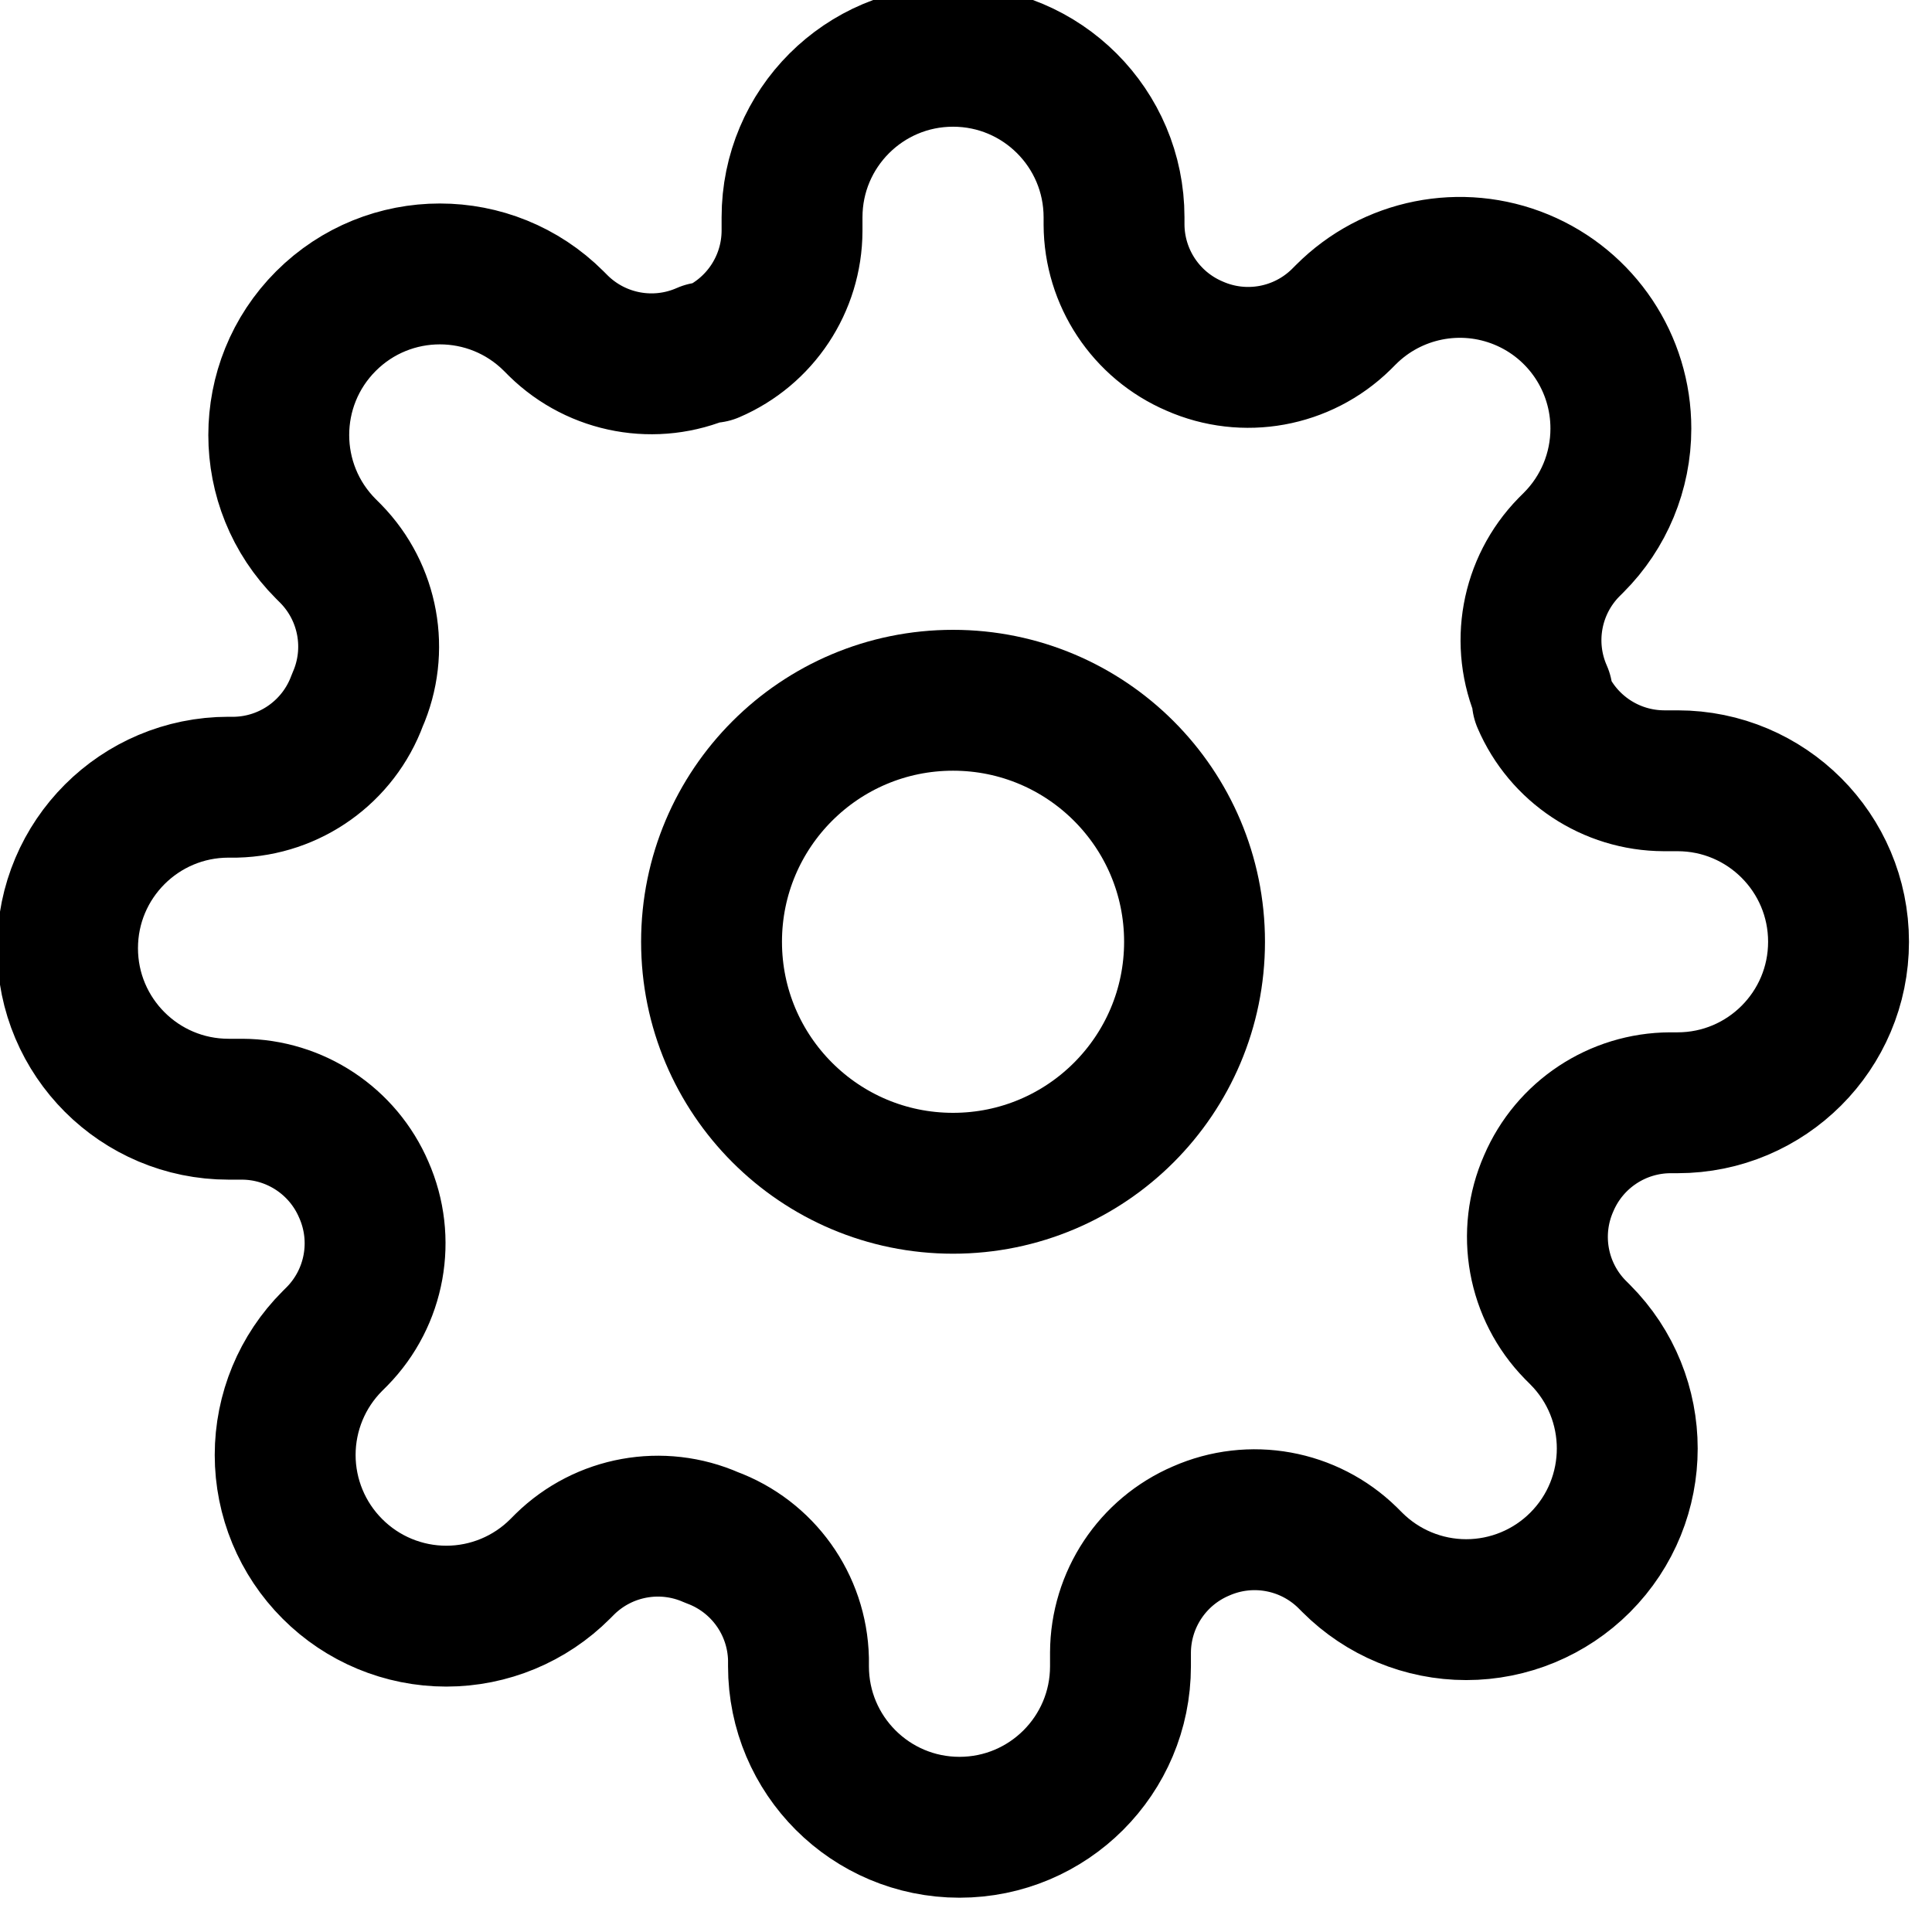
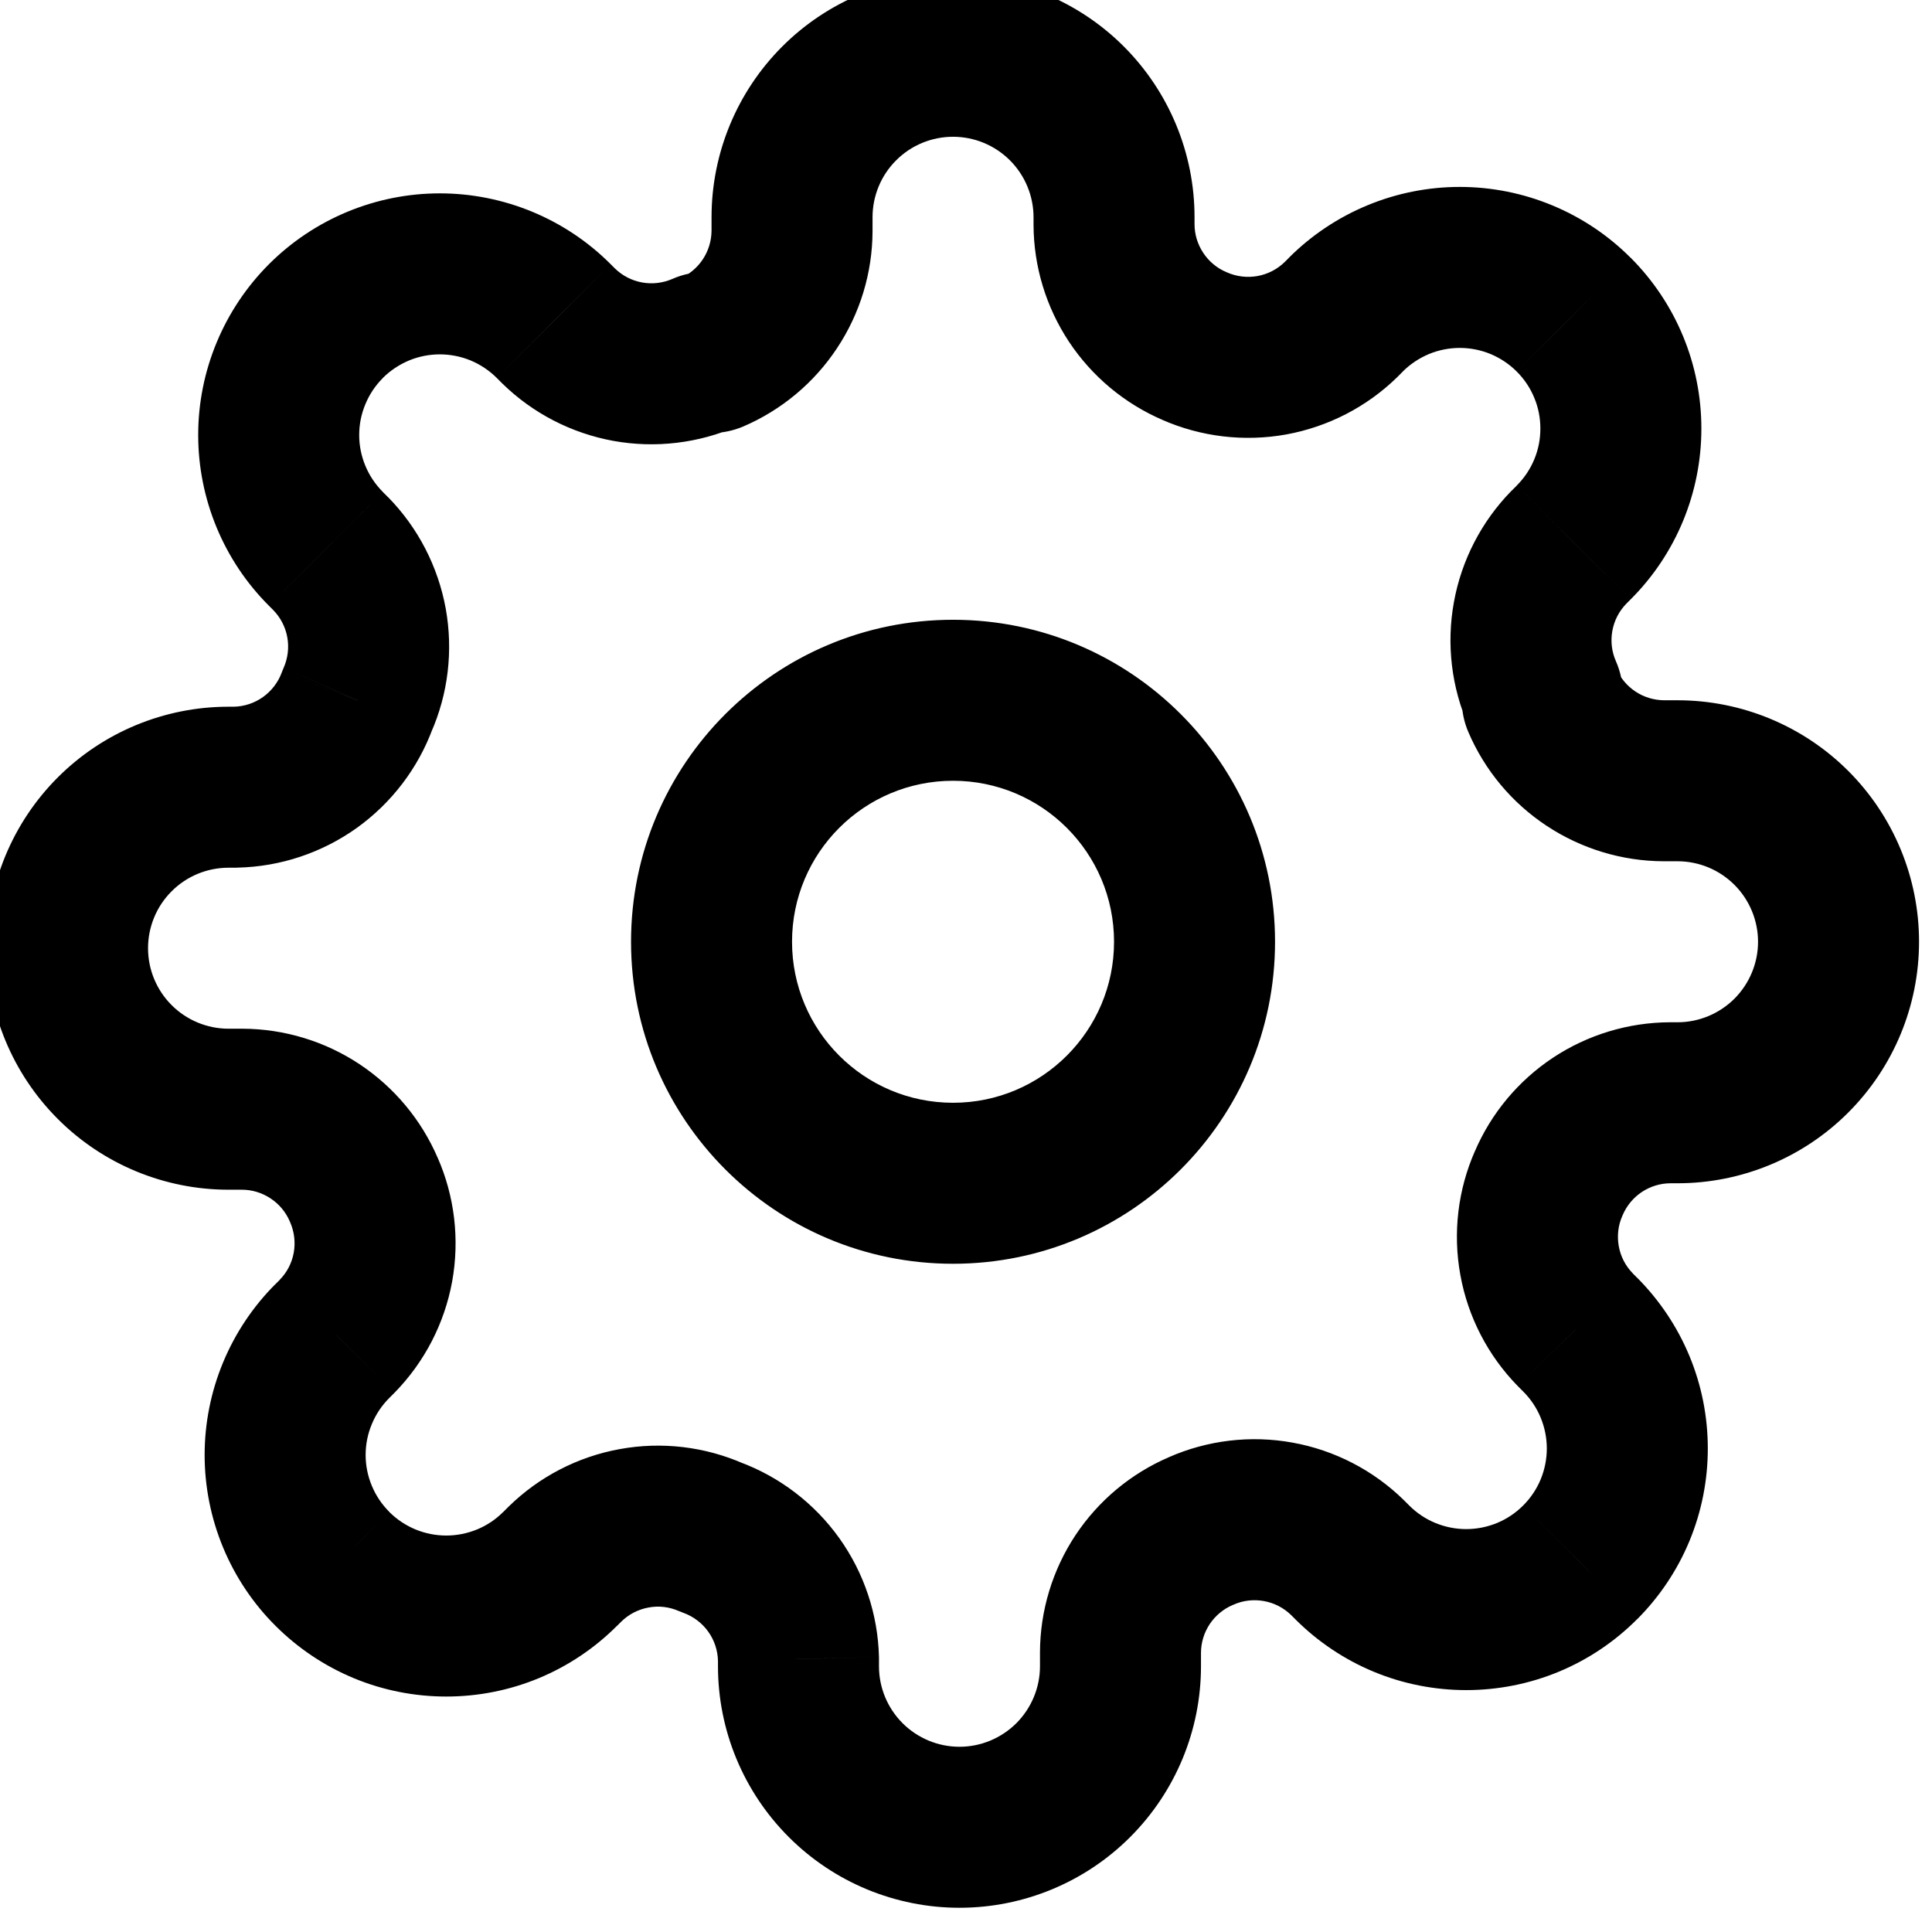
- <svg xmlns="http://www.w3.org/2000/svg" width="24" height="24" fill="none">
-   <g clip-path="url(#a)" stroke="currentColor" stroke-width="1.75" stroke-linecap="round" stroke-linejoin="round">
-     <path d="M11.839 14.699a3 3 0 1 0 0-6 3 3 0 0 0 0 6Z" />
-     <path d="M19.239 14.699a1.649 1.649 0 0 0 .33 1.82l.06.06a2.003 2.003 0 0 1 0 2.83 2 2 0 0 1-2.83 0l-.06-.06a1.65 1.65 0 0 0-1.82-.33 1.65 1.65 0 0 0-1 1.51v.17a2 2 0 0 1-4 0v-.09a1.65 1.65 0 0 0-1.08-1.51 1.65 1.65 0 0 0-1.82.33l-.06.06a1.998 1.998 0 0 1-2.83 0 2 2 0 0 1 0-2.83l.06-.06a1.65 1.65 0 0 0 .33-1.82 1.65 1.65 0 0 0-1.51-1h-.17a2 2 0 1 1 0-4h.09a1.65 1.65 0 0 0 1.51-1.08 1.65 1.65 0 0 0-.33-1.82l-.06-.06a2 2 0 1 1 2.83-2.83l.06.06a1.65 1.65 0 0 0 1.82.33h.08a1.65 1.65 0 0 0 1-1.51v-.17a2 2 0 0 1 4 0v.09a1.65 1.65 0 0 0 1 1.51 1.65 1.65 0 0 0 1.82-.33l.06-.06a2 2 0 0 1 3.416 1.415 2 2 0 0 1-.586 1.415l-.06.06a1.65 1.65 0 0 0-.33 1.82v.08a1.65 1.65 0 0 0 1.51 1h.17a2 2 0 0 1 0 4h-.09a1.65 1.65 0 0 0-1.51 1v0Z" />
-   </g>
-   <defs>
-     <clipPath id="a">
-       <path d="M0 0h24v24H0z" />
-     </clipPath>
-   </defs>
+ <svg xmlns="http://www.w3.org/2000/svg" width="24" height="24" viewBox="0 0 24 24" fill="none">
+   <path d="M19.239 14.699L20.154 15.102L20.158 15.093L19.239 14.699ZM19.569 16.519L18.854 17.218L18.862 17.226L19.569 16.519ZM19.629 16.579L18.922 17.286L18.922 17.286L19.629 16.579ZM19.629 19.409L18.922 18.701L18.921 18.702L19.629 19.409ZM16.799 19.409L17.506 18.702L17.506 18.702L16.799 19.409ZM16.739 19.349L17.446 18.642L17.438 18.634L16.739 19.349ZM14.919 19.019L15.313 19.938L15.323 19.934L14.919 19.019ZM13.919 20.529L12.919 20.525V20.529H13.919ZM9.919 20.609H10.919C10.919 20.601 10.919 20.593 10.919 20.585L9.919 20.609ZM8.839 19.099L8.435 20.014C8.454 20.022 8.474 20.03 8.494 20.037L8.839 19.099ZM7.019 19.429L6.32 18.714L6.312 18.722L7.019 19.429ZM6.959 19.489L6.252 18.782L6.251 18.782L6.959 19.489ZM4.129 19.489L4.836 18.782L4.836 18.781L4.129 19.489ZM3.542 18.074H4.542H3.542ZM4.129 16.659L4.836 17.366L4.836 17.366L4.129 16.659ZM4.189 16.599L4.896 17.306L4.904 17.298L4.189 16.599ZM4.519 14.779L3.6 15.173L3.604 15.182L4.519 14.779ZM3.009 13.779L3.013 12.779H3.009V13.779ZM0.839 11.779H-0.161H0.839ZM2.839 9.779V10.779V9.779ZM2.929 9.779V10.779C2.937 10.779 2.944 10.779 2.952 10.778L2.929 9.779ZM4.439 8.699L3.524 8.295C3.515 8.314 3.508 8.334 3.5 8.354L4.439 8.699ZM4.109 6.879L4.824 6.179L4.816 6.172L4.109 6.879ZM4.049 6.819L4.756 6.112L4.756 6.111L4.049 6.819ZM4.049 3.989L4.756 4.696L4.756 4.695L4.049 3.989ZM6.879 3.989L6.171 4.695L6.172 4.696L6.879 3.989ZM6.939 4.049L6.232 4.756L6.24 4.764L6.939 4.049ZM8.759 4.379V3.379C8.62 3.379 8.482 3.408 8.355 3.464L8.759 4.379ZM8.839 4.379V5.379C8.974 5.379 9.108 5.351 9.233 5.298L8.839 4.379ZM9.839 2.869L10.839 2.873V2.869H9.839ZM11.839 0.699V-0.301V0.699ZM13.839 2.789H12.839L12.839 2.793L13.839 2.789ZM14.839 4.299L15.243 3.384L15.233 3.38L14.839 4.299ZM16.659 3.969L17.358 4.684L17.366 4.676L16.659 3.969ZM16.719 3.909L17.426 4.616L17.426 4.615L16.719 3.909ZM18.134 3.322V4.322V3.322ZM19.549 3.909L18.841 4.615L18.842 4.616L19.549 3.909ZM19.549 6.739L18.842 6.031L18.842 6.032L19.549 6.739ZM19.489 6.799L18.782 6.092L18.774 6.099L19.489 6.799ZM19.159 8.619H20.159C20.159 8.48 20.13 8.342 20.074 8.215L19.159 8.619ZM19.159 8.699H18.159C18.159 8.834 18.186 8.968 18.24 9.093L19.159 8.699ZM20.669 9.699L20.665 10.699H20.669V9.699ZM20.749 13.699V12.699L20.745 12.699L20.749 13.699ZM13.839 11.699C13.839 12.803 12.943 13.699 11.839 13.699V15.699C14.048 15.699 15.839 13.908 15.839 11.699H13.839ZM11.839 13.699C10.734 13.699 9.839 12.803 9.839 11.699H7.839C7.839 13.908 9.63 15.699 11.839 15.699V13.699ZM9.839 11.699C9.839 10.594 10.734 9.699 11.839 9.699V7.699C9.63 7.699 7.839 9.49 7.839 11.699H9.839ZM11.839 9.699C12.943 9.699 13.839 10.594 13.839 11.699H15.839C15.839 9.49 14.048 7.699 11.839 7.699V9.699ZM18.324 14.295C18.11 14.779 18.046 15.317 18.141 15.838L20.109 15.481C20.086 15.353 20.101 15.221 20.154 15.102L18.324 14.295ZM18.141 15.838C18.235 16.359 18.484 16.84 18.854 17.218L20.284 15.819C20.193 15.727 20.132 15.609 20.109 15.481L18.141 15.838ZM18.862 17.226L18.922 17.286L20.336 15.872L20.276 15.812L18.862 17.226ZM18.922 17.286C19.015 17.379 19.089 17.489 19.139 17.611L20.987 16.845C20.836 16.481 20.614 16.15 20.336 15.871L18.922 17.286ZM19.139 17.611C19.189 17.732 19.215 17.862 19.215 17.994H21.215C21.215 17.599 21.138 17.209 20.987 16.845L19.139 17.611ZM19.215 17.994C19.215 18.125 19.189 18.255 19.139 18.377L20.987 19.143C21.138 18.778 21.215 18.388 21.215 17.994H19.215ZM19.139 18.377C19.089 18.498 19.015 18.608 18.922 18.701L20.336 20.116C20.614 19.838 20.836 19.507 20.987 19.143L19.139 18.377ZM18.921 18.702C18.828 18.795 18.718 18.869 18.597 18.919L19.363 20.767C19.727 20.616 20.058 20.394 20.336 20.115L18.921 18.702ZM18.597 18.919C18.475 18.969 18.345 18.995 18.214 18.995V20.995C18.608 20.995 18.998 20.918 19.363 20.767L18.597 18.919ZM18.214 18.995C18.082 18.995 17.952 18.969 17.831 18.919L17.065 20.767C17.429 20.918 17.82 20.995 18.214 20.995V18.995ZM17.831 18.919C17.709 18.869 17.599 18.795 17.506 18.702L16.091 20.115C16.37 20.394 16.701 20.616 17.065 20.767L17.831 18.919ZM17.506 18.702L17.446 18.642L16.032 20.056L16.092 20.116L17.506 18.702ZM17.438 18.634C17.06 18.264 16.579 18.015 16.058 17.921L15.701 19.889C15.829 19.912 15.947 19.973 16.04 20.064L17.438 18.634ZM16.058 17.921C15.537 17.826 14.999 17.89 14.515 18.104L15.323 19.934C15.441 19.881 15.573 19.866 15.701 19.889L16.058 17.921ZM14.525 18.1C14.05 18.303 13.645 18.641 13.359 19.072L15.027 20.176C15.097 20.071 15.196 19.988 15.313 19.938L14.525 18.1ZM13.359 19.072C13.074 19.503 12.921 20.008 12.919 20.525L14.919 20.533C14.919 20.406 14.957 20.282 15.027 20.176L13.359 19.072ZM12.919 20.529V20.699H14.919V20.529H12.919ZM12.919 20.699C12.919 20.964 12.813 21.218 12.626 21.406L14.04 22.82C14.603 22.257 14.919 21.494 14.919 20.699H12.919ZM12.626 21.406C12.438 21.593 12.184 21.699 11.919 21.699V23.699C12.714 23.699 13.478 23.383 14.04 22.82L12.626 21.406ZM11.919 21.699C11.654 21.699 11.399 21.593 11.212 21.406L9.798 22.82C10.36 23.383 11.123 23.699 11.919 23.699V21.699ZM11.212 21.406C11.024 21.218 10.919 20.964 10.919 20.699H8.919C8.919 21.494 9.235 22.257 9.798 22.82L11.212 21.406ZM10.919 20.699V20.609H8.919V20.699H10.919ZM10.919 20.585C10.906 20.054 10.734 19.538 10.425 19.106L8.798 20.269C8.874 20.375 8.916 20.502 8.919 20.632L10.919 20.585ZM10.425 19.106C10.115 18.673 9.683 18.344 9.184 18.16L8.494 20.037C8.616 20.082 8.722 20.163 8.798 20.269L10.425 19.106ZM9.243 18.184C8.758 17.97 8.221 17.906 7.7 18.001L8.057 19.969C8.184 19.945 8.316 19.961 8.435 20.014L9.243 18.184ZM7.7 18.001C7.179 18.095 6.698 18.344 6.32 18.714L7.718 20.144C7.811 20.053 7.929 19.992 8.057 19.969L7.7 18.001ZM6.312 18.722L6.252 18.782L7.666 20.196L7.726 20.136L6.312 18.722ZM6.251 18.782C6.159 18.875 6.048 18.949 5.927 18.999L6.693 20.847C7.057 20.696 7.388 20.474 7.666 20.195L6.251 18.782ZM5.927 18.999C5.805 19.049 5.675 19.075 5.544 19.075V21.075C5.938 21.075 6.329 20.998 6.693 20.847L5.927 18.999ZM5.544 19.075C5.412 19.075 5.282 19.049 5.161 18.999L4.395 20.847C4.759 20.998 5.15 21.075 5.544 21.075V19.075ZM5.161 18.999C5.04 18.949 4.929 18.875 4.836 18.782L3.421 20.195C3.7 20.474 4.031 20.696 4.395 20.847L5.161 18.999ZM4.836 18.781C4.743 18.688 4.669 18.578 4.619 18.457L2.771 19.223C2.922 19.587 3.143 19.918 3.422 20.196L4.836 18.781ZM4.619 18.457C4.568 18.335 4.542 18.205 4.542 18.074H2.542C2.542 18.468 2.62 18.858 2.771 19.223L4.619 18.457ZM4.542 18.074C4.542 17.942 4.568 17.812 4.619 17.691L2.771 16.925C2.62 17.289 2.542 17.68 2.542 18.074H4.542ZM4.619 17.691C4.669 17.569 4.743 17.459 4.836 17.366L3.422 15.951C3.143 16.23 2.922 16.561 2.771 16.925L4.619 17.691ZM4.836 17.366L4.896 17.306L3.482 15.892L3.422 15.952L4.836 17.366ZM4.904 17.298C5.274 16.919 5.522 16.439 5.617 15.918L3.649 15.561C3.626 15.689 3.565 15.807 3.474 15.899L4.904 17.298ZM5.617 15.918C5.711 15.397 5.648 14.859 5.434 14.375L3.604 15.182C3.656 15.301 3.672 15.433 3.649 15.561L5.617 15.918ZM5.438 14.385C5.234 13.91 4.896 13.505 4.465 13.219L3.361 14.887C3.467 14.957 3.55 15.056 3.6 15.173L5.438 14.385ZM4.465 13.219C4.035 12.934 3.53 12.781 3.013 12.779L3.005 14.779C3.132 14.779 3.255 14.817 3.361 14.887L4.465 13.219ZM3.009 12.779H2.839V14.779H3.009V12.779ZM2.839 12.779C2.574 12.779 2.319 12.673 2.132 12.486L0.718 13.9C1.28 14.463 2.043 14.779 2.839 14.779V12.779ZM2.132 12.486C1.944 12.298 1.839 12.044 1.839 11.779H-0.161C-0.161 12.574 0.155 13.337 0.718 13.9L2.132 12.486ZM1.839 11.779C1.839 11.514 1.944 11.259 2.132 11.072L0.718 9.657C0.155 10.22 -0.161 10.983 -0.161 11.779H1.839ZM2.132 11.072C2.319 10.884 2.574 10.779 2.839 10.779V8.779C2.043 8.779 1.28 9.095 0.718 9.657L2.132 11.072ZM2.839 10.779H2.929V8.779H2.839V10.779ZM2.952 10.778C3.484 10.766 3.999 10.594 4.432 10.285L3.268 8.658C3.162 8.734 3.036 8.776 2.905 8.779L2.952 10.778ZM4.432 10.285C4.864 9.975 5.194 9.543 5.377 9.044L3.5 8.354C3.455 8.476 3.374 8.582 3.268 8.658L4.432 10.285ZM5.354 9.102C5.568 8.618 5.631 8.081 5.537 7.56L3.569 7.917C3.592 8.044 3.576 8.176 3.524 8.295L5.354 9.102ZM5.537 7.56C5.442 7.039 5.194 6.558 4.824 6.179L3.394 7.578C3.485 7.671 3.546 7.789 3.569 7.917L5.537 7.56ZM4.816 6.172L4.756 6.112L3.342 7.526L3.402 7.586L4.816 6.172ZM4.756 6.111C4.663 6.018 4.589 5.908 4.539 5.787L2.691 6.553C2.842 6.917 3.063 7.248 3.342 7.526L4.756 6.111ZM4.539 5.787C4.488 5.665 4.462 5.535 4.462 5.404H2.462C2.462 5.798 2.54 6.188 2.691 6.553L4.539 5.787ZM4.462 5.404C4.462 5.272 4.488 5.142 4.539 5.021L2.691 4.255C2.54 4.619 2.462 5.009 2.462 5.404H4.462ZM4.539 5.021C4.589 4.899 4.663 4.789 4.756 4.696L3.342 3.281C3.063 3.56 2.842 3.891 2.691 4.255L4.539 5.021ZM4.756 4.695C4.849 4.602 4.96 4.529 5.081 4.478L4.315 2.631C3.951 2.782 3.62 3.003 3.341 3.282L4.756 4.695ZM5.081 4.478C5.202 4.428 5.332 4.402 5.464 4.402V2.402C5.07 2.402 4.679 2.48 4.315 2.631L5.081 4.478ZM5.464 4.402C5.595 4.402 5.725 4.428 5.847 4.478L6.613 2.631C6.248 2.48 5.858 2.402 5.464 2.402V4.402ZM5.847 4.478C5.968 4.529 6.078 4.602 6.171 4.695L7.586 3.282C7.308 3.003 6.977 2.782 6.613 2.631L5.847 4.478ZM6.172 4.696L6.232 4.756L7.646 3.342L7.586 3.282L6.172 4.696ZM6.24 4.764C6.618 5.134 7.099 5.382 7.62 5.477L7.977 3.509C7.849 3.486 7.731 3.425 7.638 3.334L6.24 4.764ZM7.62 5.477C8.141 5.571 8.678 5.507 9.163 5.294L8.355 3.464C8.236 3.516 8.104 3.532 7.977 3.509L7.62 5.477ZM8.759 5.379H8.839V3.379H8.759V5.379ZM9.233 5.298C9.708 5.094 10.113 4.756 10.398 4.325L8.731 3.221C8.661 3.327 8.561 3.41 8.445 3.46L9.233 5.298ZM10.398 4.325C10.684 3.894 10.837 3.39 10.839 2.873L8.839 2.865C8.838 2.992 8.801 3.115 8.731 3.221L10.398 4.325ZM10.839 2.869V2.699H8.839V2.869H10.839ZM10.839 2.699C10.839 2.434 10.944 2.179 11.132 1.992L9.718 0.577C9.155 1.14 8.839 1.903 8.839 2.699H10.839ZM11.132 1.992C11.319 1.804 11.574 1.699 11.839 1.699V-0.301C11.043 -0.301 10.28 0.015 9.718 0.577L11.132 1.992ZM11.839 1.699C12.104 1.699 12.358 1.804 12.546 1.992L13.96 0.577C13.398 0.015 12.634 -0.301 11.839 -0.301V1.699ZM12.546 1.992C12.733 2.179 12.839 2.434 12.839 2.699H14.839C14.839 1.903 14.523 1.14 13.96 0.577L12.546 1.992ZM12.839 2.699V2.789H14.839V2.699H12.839ZM12.839 2.793C12.841 3.31 12.994 3.814 13.279 4.245L14.947 3.141C14.877 3.035 14.839 2.912 14.839 2.785L12.839 2.793ZM13.279 4.245C13.565 4.676 13.97 5.014 14.445 5.218L15.233 3.38C15.116 3.33 15.017 3.247 14.947 3.141L13.279 4.245ZM14.435 5.214C14.919 5.427 15.457 5.491 15.978 5.397L15.621 3.429C15.493 3.452 15.361 3.436 15.243 3.384L14.435 5.214ZM15.978 5.397C16.499 5.302 16.98 5.054 17.358 4.684L15.96 3.254C15.867 3.345 15.749 3.406 15.621 3.429L15.978 5.397ZM17.366 4.676L17.426 4.616L16.012 3.202L15.952 3.262L17.366 4.676ZM17.426 4.615C17.519 4.522 17.63 4.449 17.751 4.398L16.985 2.551C16.621 2.702 16.29 2.923 16.011 3.202L17.426 4.615ZM17.751 4.398C17.872 4.348 18.003 4.322 18.134 4.322V2.322C17.74 2.322 17.349 2.4 16.985 2.551L17.751 4.398ZM18.134 4.322C18.265 4.322 18.395 4.348 18.517 4.398L19.283 2.551C18.919 2.4 18.528 2.322 18.134 2.322V4.322ZM18.517 4.398C18.638 4.449 18.748 4.522 18.841 4.615L20.256 3.202C19.978 2.923 19.647 2.702 19.283 2.551L18.517 4.398ZM18.842 4.616C18.935 4.709 19.009 4.819 19.059 4.941L20.907 4.175C20.756 3.811 20.535 3.48 20.256 3.201L18.842 4.616ZM19.059 4.941C19.11 5.062 19.135 5.192 19.135 5.324H21.135C21.135 4.929 21.058 4.539 20.907 4.175L19.059 4.941ZM19.135 5.324C19.135 5.455 19.11 5.585 19.059 5.707L20.907 6.473C21.058 6.108 21.135 5.718 21.135 5.324H19.135ZM19.059 5.707C19.009 5.828 18.935 5.938 18.842 6.031L20.256 7.446C20.535 7.168 20.756 6.837 20.907 6.473L19.059 5.707ZM18.842 6.032L18.782 6.092L20.196 7.506L20.256 7.446L18.842 6.032ZM18.774 6.099C18.404 6.478 18.155 6.959 18.061 7.48L20.029 7.837C20.052 7.709 20.113 7.591 20.204 7.498L18.774 6.099ZM18.061 7.48C17.966 8.001 18.03 8.538 18.244 9.023L20.074 8.215C20.021 8.096 20.006 7.964 20.029 7.837L18.061 7.48ZM18.159 8.619V8.699H20.159V8.619H18.159ZM18.24 9.093C18.443 9.568 18.781 9.973 19.212 10.258L20.317 8.591C20.211 8.521 20.128 8.421 20.078 8.305L18.24 9.093ZM19.212 10.258C19.643 10.543 20.148 10.697 20.665 10.699L20.673 8.699C20.546 8.698 20.422 8.661 20.317 8.591L19.212 10.258ZM20.669 10.699H20.839V8.699H20.669V10.699ZM20.839 10.699C21.104 10.699 21.358 10.804 21.546 10.992L22.96 9.577C22.398 9.015 21.634 8.699 20.839 8.699V10.699ZM21.546 10.992C21.733 11.179 21.839 11.434 21.839 11.699H23.839C23.839 10.903 23.523 10.14 22.96 9.577L21.546 10.992ZM21.839 11.699C21.839 11.964 21.733 12.218 21.546 12.406L22.96 13.82C23.523 13.257 23.839 12.494 23.839 11.699H21.839ZM21.546 12.406C21.358 12.593 21.104 12.699 20.839 12.699V14.699C21.634 14.699 22.398 14.383 22.96 13.82L21.546 12.406ZM20.839 12.699H20.749V14.699H20.839V12.699ZM20.745 12.699C20.228 12.701 19.723 12.854 19.292 13.139L20.396 14.807C20.502 14.737 20.626 14.699 20.753 14.699L20.745 12.699ZM19.292 13.139C18.861 13.425 18.523 13.83 18.32 14.305L20.158 15.093C20.208 14.976 20.291 14.877 20.396 14.807L19.292 13.139Z" fill="currentColor" />
</svg>
